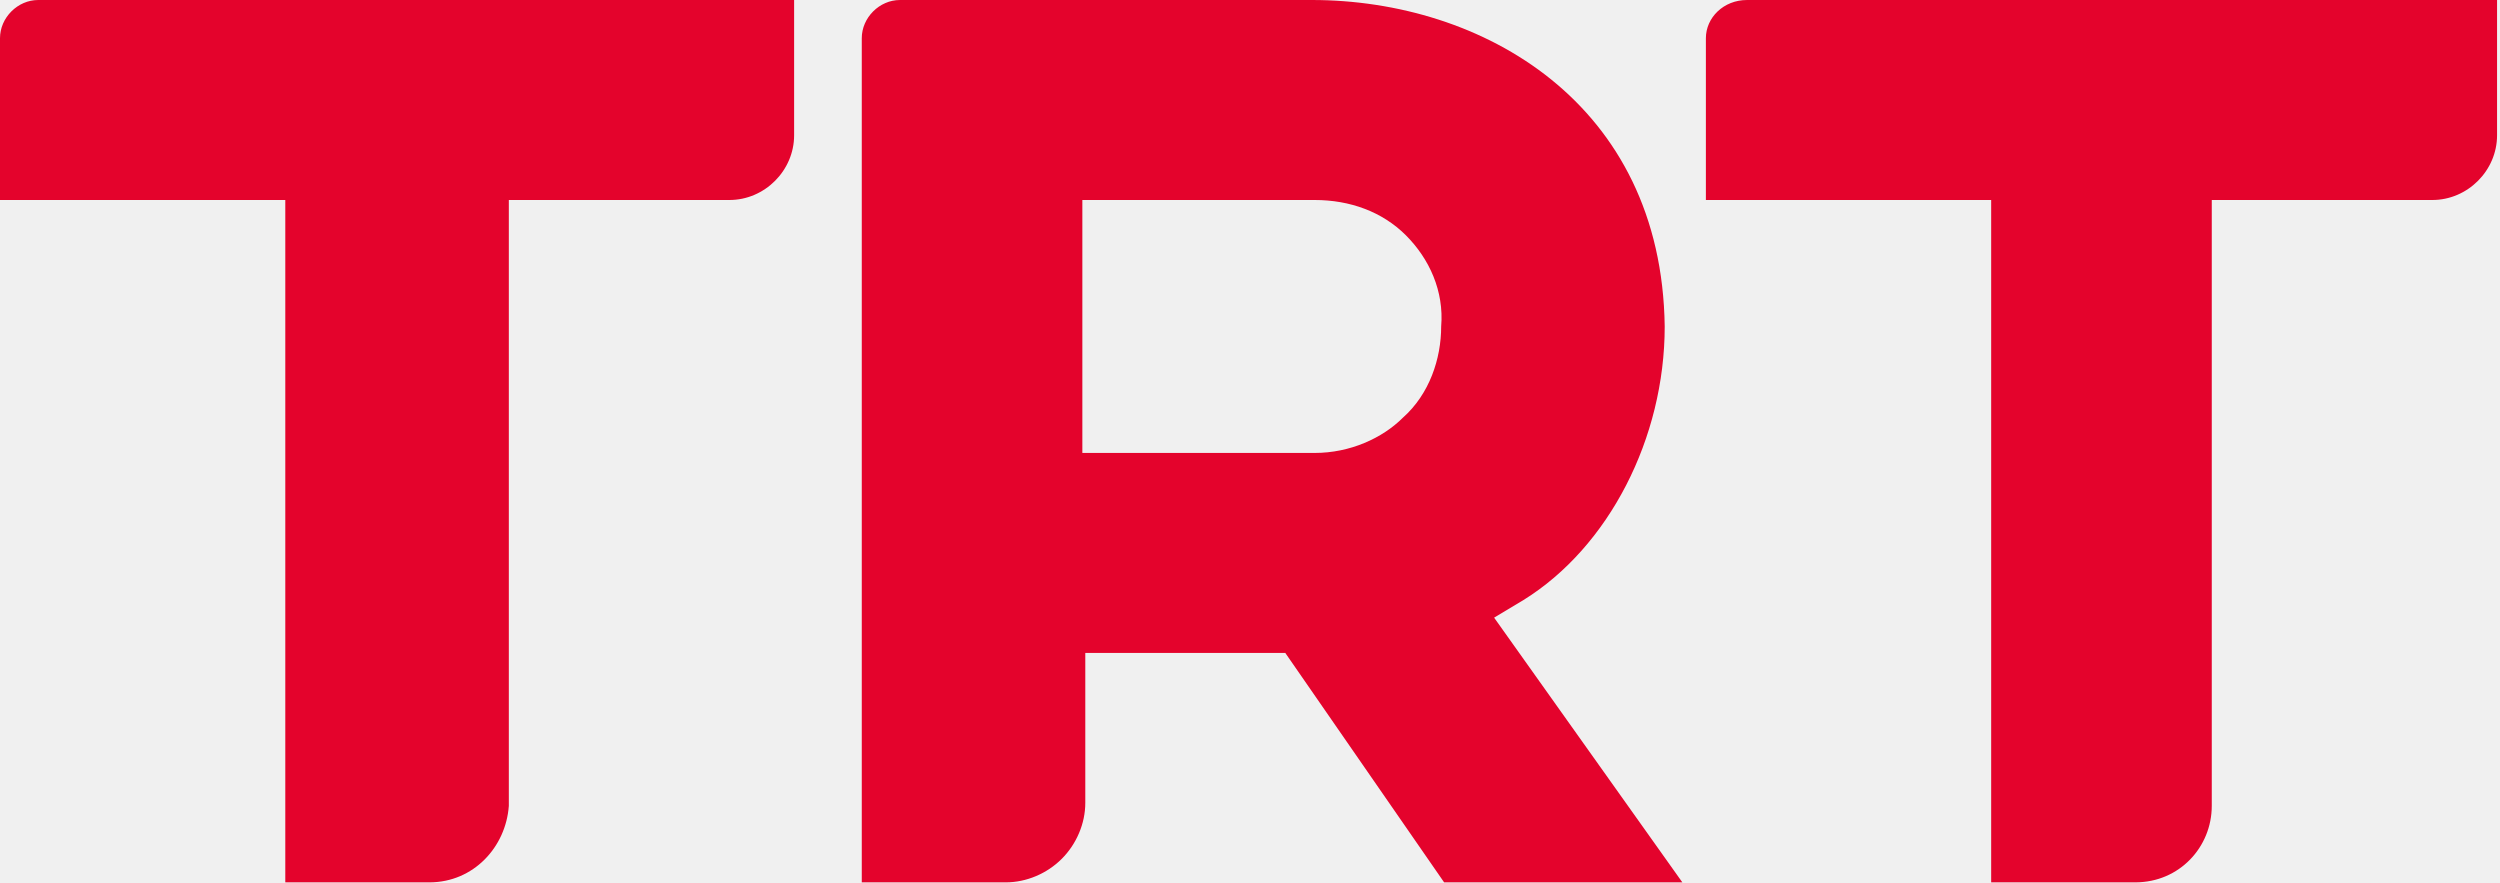
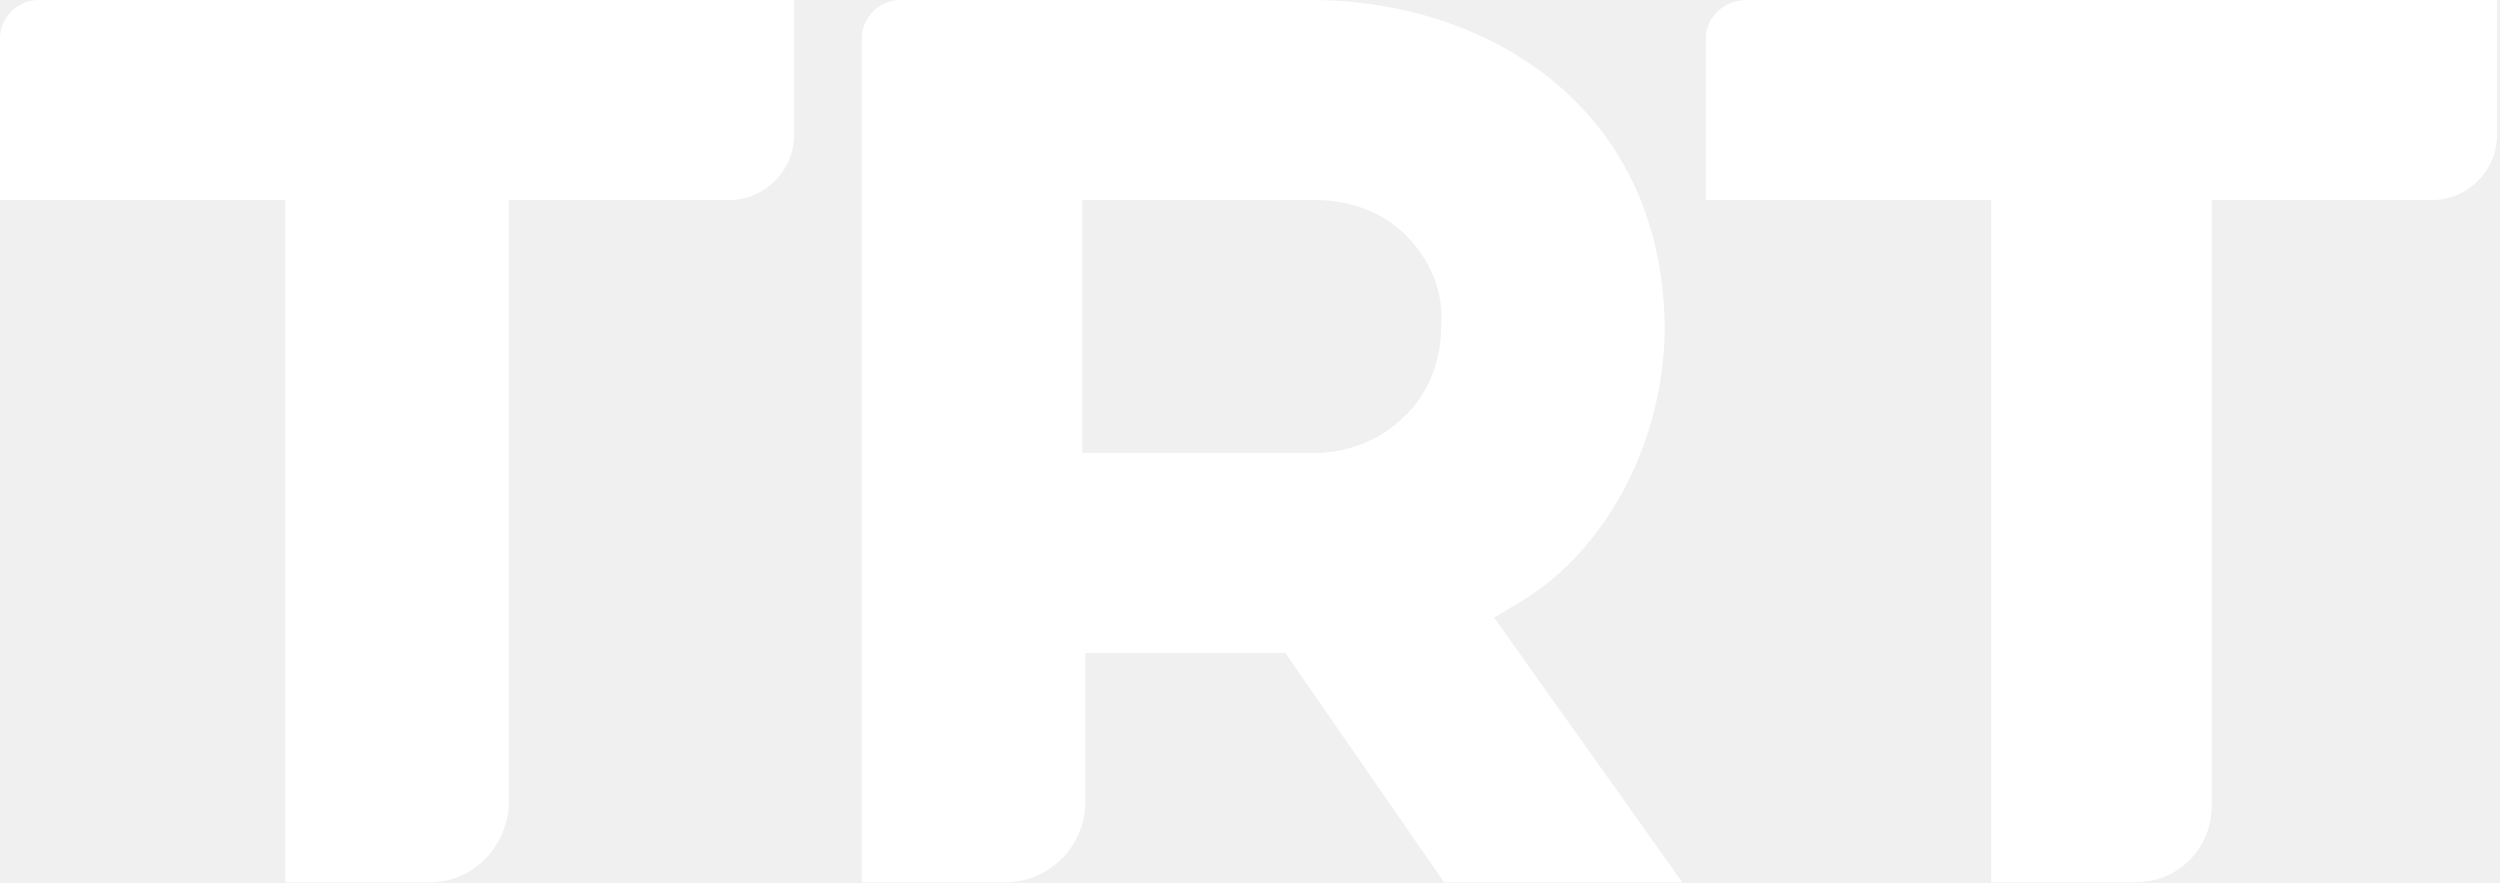
<svg xmlns="http://www.w3.org/2000/svg" enable-background="new 0 0 85 30" viewBox="0 0 85 30">
-   <path d="m51.8 20.4c2.9-1.8 4.8-5.5 4.8-9.3-.1-7.6-6.2-11.1-12-11.1h-14c-.7 0-1.3.6-1.3 1.3v28.7h4.9c.7 0 1.4-.3 1.9-.8s.8-1.2.8-1.9v-5.1h6.8l5.4 7.8h8.1l-6.4-9zm-7.1-5h-7.9v-8.6h7.9c1.2 0 2.3.4 3.1 1.2s1.3 1.9 1.2 3.1c0 1.1-.4 2.3-1.3 3.1-.7.7-1.8 1.2-3 1.2zm13.3-14.1v5.5h9.7v23.2h4.9c1.5 0 2.6-1.2 2.6-2.6v-20.6h7.5c1.2 0 2.2-1 2.2-2.2v-4.6h-25.5c-.8 0-1.4.6-1.4 1.3zm-58 0v5.5h9.7v23.2h4.9c1.5 0 2.6-1.2 2.7-2.6v-20.6h7.5c1.2 0 2.2-1 2.2-2.2v-4.6h-25.7c-.7 0-1.3.6-1.3 1.3z" fill="#e4032c" />
+   <path d="m51.8 20.4c2.9-1.8 4.8-5.5 4.8-9.3-.1-7.6-6.2-11.1-12-11.1h-14c-.7 0-1.3.6-1.3 1.3v28.7h4.9c.7 0 1.4-.3 1.9-.8s.8-1.2.8-1.9v-5.1h6.8l5.4 7.8h8.1l-6.4-9zm-7.1-5h-7.9v-8.6h7.9c1.2 0 2.3.4 3.1 1.2s1.3 1.9 1.2 3.1c0 1.1-.4 2.3-1.3 3.1-.7.7-1.8 1.2-3 1.2zm13.3-14.1v5.5h9.7v23.2h4.9c1.5 0 2.6-1.2 2.6-2.6v-20.6h7.5c1.2 0 2.2-1 2.2-2.2v-4.6h-25.5c-.8 0-1.4.6-1.4 1.3zm-58 0v5.5h9.7v23.2h4.9c1.5 0 2.6-1.2 2.7-2.6v-20.6h7.5c1.2 0 2.2-1 2.2-2.2v-4.6h-25.7c-.7 0-1.3.6-1.3 1.3z" fill="#ffffff" />
</svg>
